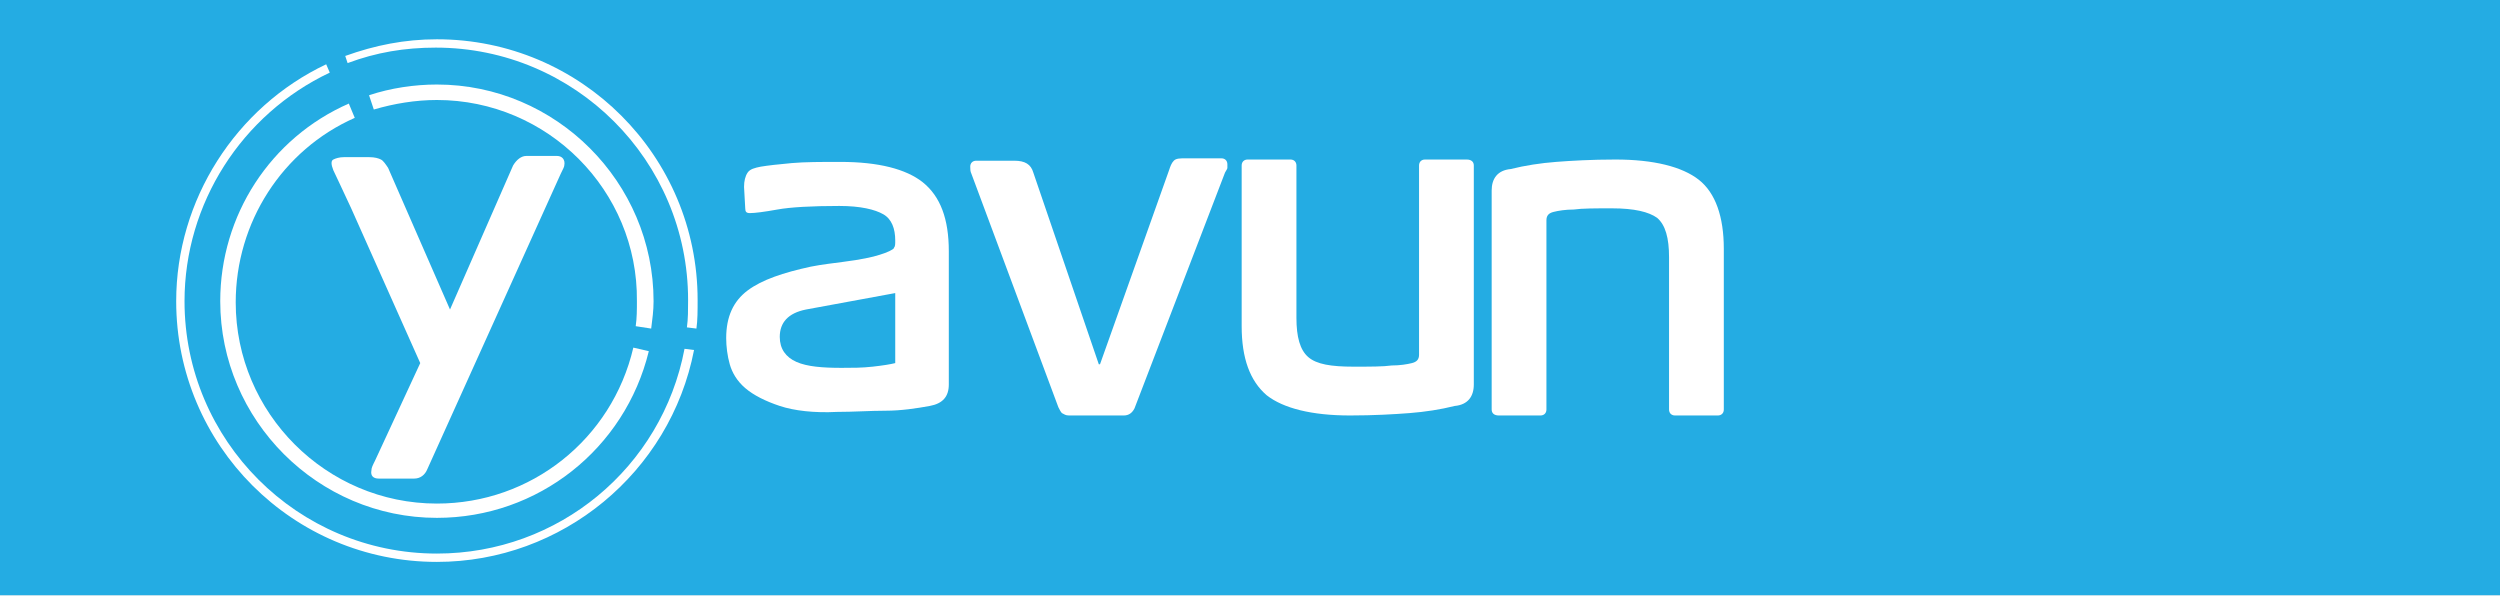
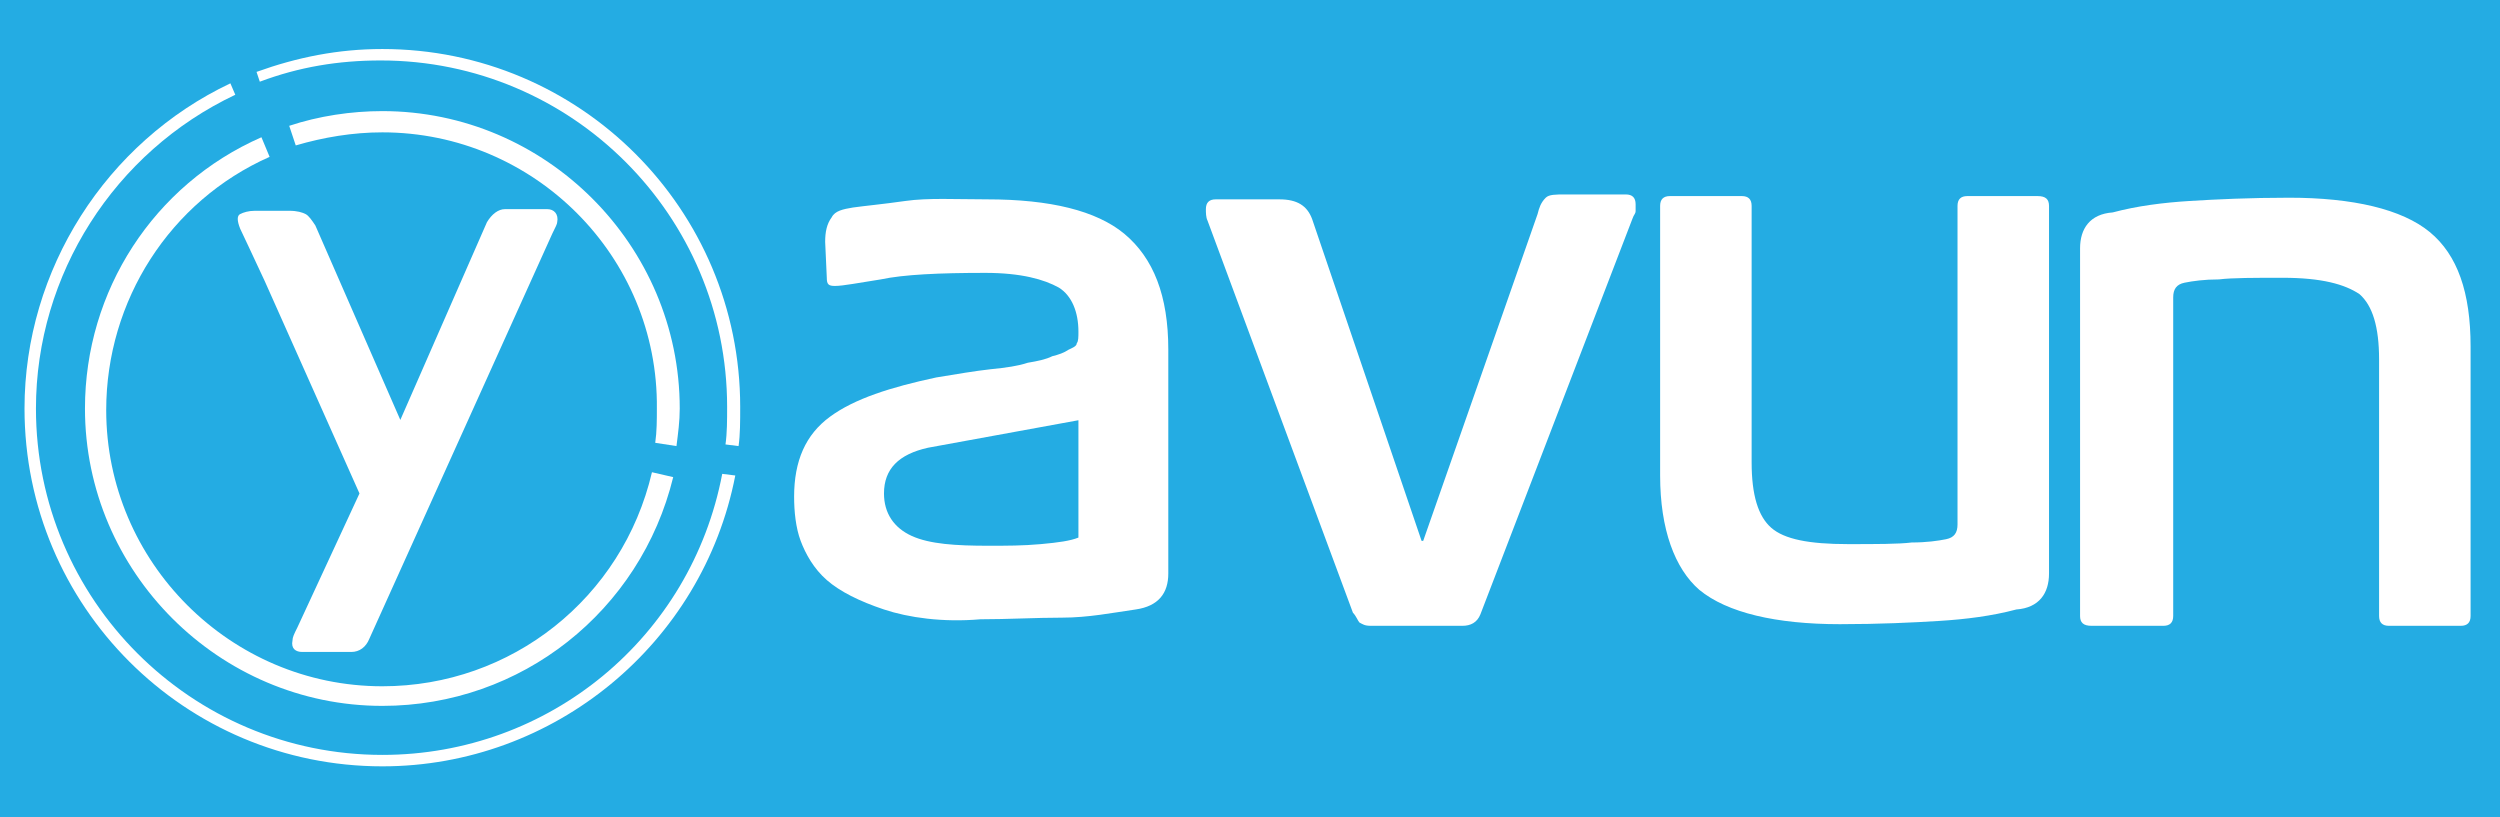
- <svg xmlns="http://www.w3.org/2000/svg" version="1.1" id="Layer_1" x="0px" y="0px" viewBox="0 0 210 50" style="enable-background:new 0 0 210 50;" xml:space="preserve">
+ <svg xmlns="http://www.w3.org/2000/svg" version="1.1" id="Layer_1" x="0px" y="0px" viewBox="-144 226 153 50" style="enable-background:new -144 226 153 50;" xml:space="preserve">
  <style type="text/css">
	.st0{fill:#24ACE3;}
	.st1{fill:#FFFFFF;}
	.st2{fill:none;stroke:#FFFFFF;stroke-width:0.781;stroke-miterlimit:10;}
	.st3{fill:none;stroke:#FFFFFF;stroke-width:1.301;stroke-miterlimit:10;}
	.st4{fill:none;stroke:#D2D3D4;stroke-width:1.5;stroke-miterlimit:10;}
	.st5{fill:none;stroke:#D2D3D4;stroke-width:2.5;stroke-miterlimit:10;}
</style>
  <g>
-     <rect class="st0" width="210" height="50" />
+     <rect x="-144" y="226" class="st0" width="153.7" height="50" />
  </g>
  <g>
-     <path class="st1" d="M36.7,47.2c-12.1,0-21.9-9.8-21.9-21.9c0-8.5,5-16.3,12.6-19.9l0.3,0.7c-7.4,3.5-12.2,11-12.2,19.2   c0,11.7,9.5,21.2,21.2,21.2c10.2,0,18.9-7.2,20.8-17.2l0.8,0.1C56.3,39.7,47.2,47.2,36.7,47.2z" />
+     <path class="st1" d="M-120.6,272.9c-12.1,0-21.9-9.8-21.9-21.9c0-8.5,5-16.3,12.6-19.9l0.3,0.7c-7.4,3.5-12.2,11-12.2,19.2   c0,11.7,9.5,21.2,21.2,21.2c10.2,0,18.9-7.2,20.8-17.2l0.8,0.1C-101,265.4-110.1,272.9-120.6,272.9z" />
  </g>
  <g>
-     <path class="st1" d="M58.5,27.6l-0.8-0.1c0.1-0.7,0.1-1.5,0.1-2.3c0-11.7-9.5-21.2-21.2-21.2c-2.6,0-5,0.4-7.4,1.3L29,4.7   c2.5-0.9,5-1.4,7.7-1.4c12.1,0,21.9,9.8,21.9,21.9C58.6,26.1,58.6,26.9,58.5,27.6z" />
+     <path class="st1" d="M-98.8,253.3l-0.8-0.1c0.1-0.7,0.1-1.5,0.1-2.3c0-11.7-9.5-21.2-21.2-21.2c-2.6,0-5,0.4-7.4,1.3l-0.2-0.6   c2.5-0.9,5-1.4,7.7-1.4c12.1,0,21.9,9.8,21.9,21.9C-98.7,251.8-98.7,252.6-98.8,253.3z" />
  </g>
  <g>
-     <path class="st1" d="M65.5,34.1c-1.2-0.4-2.2-0.9-2.9-1.5c-0.7-0.6-1.1-1.3-1.3-2c-0.2-0.7-0.3-1.5-0.3-2.2c0-1.8,0.6-3.1,1.8-4   c1.2-0.9,3-1.5,5.3-2c1-0.2,2-0.3,2.7-0.4c0.8-0.1,1.4-0.2,1.9-0.3c0.5-0.1,0.9-0.2,1.2-0.3c0.3-0.1,0.6-0.2,0.8-0.3   c0.2-0.1,0.4-0.2,0.4-0.3c0.1-0.1,0.1-0.3,0.1-0.6c0-1-0.3-1.8-1-2.2c-0.7-0.4-1.9-0.7-3.7-0.7c-2.3,0-4.1,0.1-5.2,0.3   s-1.9,0.3-2.3,0.3c-0.3,0-0.4-0.1-0.4-0.4l-0.1-1.8c0-0.5,0.1-0.9,0.3-1.2s0.6-0.4,1.1-0.5c0.6-0.1,1.5-0.2,2.6-0.3   c1.1-0.1,2.5-0.1,4.1-0.1c3.2,0,5.5,0.6,6.9,1.7c1.5,1.2,2.2,3.1,2.2,5.8v11.2c0,1-0.5,1.6-1.6,1.8c-1.1,0.2-2.4,0.4-3.7,0.4   s-2.7,0.1-4.1,0.1C68.4,34.7,66.7,34.5,65.5,34.1z M75.3,24.6l-7.6,1.4c-1.5,0.3-2.2,1.1-2.2,2.3c0,1,0.5,1.7,1.4,2.1   c0.9,0.4,2.2,0.5,3.8,0.5c0.9,0,1.7,0,2.6-0.1c0.9-0.1,1.5-0.2,1.9-0.3V24.6z" />
-     <path class="st1" d="M98.2,14.3c0.1-0.3,0.2-0.6,0.4-0.8c0.2-0.2,0.5-0.2,1-0.2h3c0.3,0,0.5,0.2,0.5,0.5c0,0.1,0,0.2,0,0.3   s-0.1,0.2-0.2,0.4l-7.6,19.8c-0.2,0.4-0.5,0.6-0.9,0.6h-4.6c-0.3,0-0.4-0.1-0.6-0.2c-0.1-0.1-0.2-0.3-0.3-0.5l-7.3-19.6   c-0.1-0.2-0.1-0.4-0.1-0.6c0-0.3,0.2-0.5,0.5-0.5h3.2c0.9,0,1.4,0.3,1.6,1l5.5,16.1h0.1L98.2,14.3z" />
-     <path class="st1" d="M104.3,27.4V13.9c0-0.3,0.2-0.5,0.5-0.5h3.6c0.3,0,0.5,0.2,0.5,0.5v12.8c0,1.6,0.3,2.7,1,3.3s1.9,0.8,3.8,0.8   c1.4,0,2.5,0,3.2-0.1c0.7,0,1.3-0.1,1.7-0.2s0.6-0.3,0.6-0.7V13.9c0-0.3,0.2-0.5,0.5-0.5h3.5c0.4,0,0.6,0.2,0.6,0.5v18.4   c0,1-0.5,1.7-1.6,1.8c-1.2,0.3-2.5,0.5-3.8,0.6c-1.3,0.1-3,0.2-5,0.2c-3.2,0-5.6-0.6-7-1.7C105,32,104.3,30.1,104.3,27.4z" />
-     <path class="st1" d="M144.8,20.9v13.5c0,0.3-0.2,0.5-0.5,0.5h-3.6c-0.3,0-0.5-0.2-0.5-0.5V21.6c0-1.6-0.3-2.7-1-3.3   c-0.7-0.5-1.9-0.8-3.8-0.8c-1.4,0-2.5,0-3.2,0.1c-0.7,0-1.3,0.1-1.7,0.2c-0.4,0.1-0.6,0.3-0.6,0.7v15.9c0,0.3-0.2,0.5-0.5,0.5h-3.5   c-0.4,0-0.6-0.2-0.6-0.5V16c0-1,0.5-1.7,1.6-1.8c1.2-0.3,2.5-0.5,3.8-0.6s3-0.2,5-0.2c3.2,0,5.6,0.6,7,1.7S144.8,18.2,144.8,20.9z" />
+     <path class="st1" d="M-89.9,263.3c-1.5-0.5-2.7-1.1-3.5-1.8s-1.3-1.6-1.6-2.4s-0.4-1.8-0.4-2.7c0-2.2,0.7-3.8,2.2-4.9   c1.5-1.1,3.7-1.8,6.5-2.4c1.2-0.2,2.4-0.4,3.3-0.5c1-0.1,1.7-0.2,2.3-0.4c0.6-0.1,1.1-0.2,1.5-0.4c0.4-0.1,0.7-0.2,1-0.4   c0.2-0.1,0.5-0.2,0.5-0.4c0.1-0.1,0.1-0.4,0.1-0.7c0-1.2-0.4-2.2-1.2-2.7c-0.9-0.5-2.3-0.9-4.5-0.9c-2.8,0-5,0.1-6.4,0.4   c-1.3,0.2-2.3,0.4-2.8,0.4c-0.4,0-0.5-0.1-0.5-0.5l-0.1-2.2c0-0.6,0.1-1.1,0.4-1.5c0.2-0.4,0.7-0.5,1.3-0.6   c0.7-0.1,1.8-0.2,3.2-0.4s3.1-0.1,5-0.1c3.9,0,6.7,0.7,8.4,2.1c1.8,1.5,2.7,3.8,2.7,7.1v13.7c0,1.2-0.6,2-2,2.2s-2.9,0.5-4.5,0.5   s-3.3,0.1-5,0.1C-86.3,264.1-88.4,263.8-89.9,263.3z M-77.9,251.7l-9.3,1.7c-1.8,0.4-2.7,1.3-2.7,2.8c0,1.2,0.6,2.1,1.7,2.6   c1.1,0.5,2.7,0.6,4.7,0.6c1.1,0,2.1,0,3.2-0.1s1.8-0.2,2.3-0.4v-7.2H-77.9z" />
+     <path class="st1" d="M-49.9,239.1c0.1-0.4,0.2-0.7,0.5-1c0.2-0.2,0.6-0.2,1.2-0.2h3.7c0.4,0,0.6,0.2,0.6,0.6c0,0.1,0,0.2,0,0.4   s-0.1,0.2-0.2,0.5l-9.3,24.2c-0.2,0.5-0.6,0.7-1.1,0.7h-5.6c-0.4,0-0.5-0.1-0.7-0.2c-0.1-0.1-0.2-0.4-0.4-0.6l-8.9-24   c-0.1-0.2-0.1-0.5-0.1-0.7c0-0.4,0.2-0.6,0.6-0.6h3.9c1.1,0,1.7,0.4,2,1.2l6.7,19.7h0.1L-49.9,239.1z" />
+     <path class="st1" d="M-42.4,255.1v-16.5c0-0.4,0.2-0.6,0.6-0.6h4.4c0.4,0,0.6,0.2,0.6,0.6v15.7c0,2,0.4,3.3,1.2,4s2.3,1,4.7,1   c1.7,0,3.1,0,3.9-0.1c0.9,0,1.6-0.1,2.1-0.2c0.5-0.1,0.7-0.4,0.7-0.9v-19.5c0-0.4,0.2-0.6,0.6-0.6h4.3c0.5,0,0.7,0.2,0.7,0.6v22.5   c0,1.2-0.6,2.1-2,2.2c-1.5,0.4-3.1,0.6-4.7,0.7c-1.6,0.1-3.7,0.2-6.1,0.2c-3.9,0-6.9-0.7-8.6-2.1   C-41.5,260.8-42.4,258.4-42.4,255.1z" />
+     <path class="st1" d="M7.2,247.2v16.5c0,0.4-0.2,0.6-0.6,0.6H2.2c-0.4,0-0.6-0.2-0.6-0.6V248c0-2-0.4-3.3-1.2-4   c-0.9-0.6-2.3-1-4.7-1c-1.7,0-3.1,0-3.9,0.1c-0.9,0-1.6,0.1-2.1,0.2c-0.5,0.1-0.7,0.4-0.7,0.9v19.5c0,0.4-0.2,0.6-0.6,0.6H-16   c-0.5,0-0.7-0.2-0.7-0.6v-22.5c0-1.2,0.6-2.1,2-2.2c1.5-0.4,3.1-0.6,4.7-0.7c1.6-0.1,3.7-0.2,6.1-0.2c3.9,0,6.9,0.7,8.6,2.1   S7.2,243.9,7.2,247.2z" />
  </g>
  <g>
-     <path class="st1" d="M35.9,39.4c-0.2,0.5-0.6,0.8-1.1,0.8h-3c-0.4,0-0.7-0.2-0.6-0.7c0-0.2,0.1-0.4,0.3-0.8l3.8-8.2l-5.8-13   c-0.8-1.7-1.3-2.8-1.5-3.2c-0.2-0.5-0.2-0.8,0-0.9c0.2-0.1,0.5-0.2,0.9-0.2h2.1c0.5,0,0.8,0.1,1,0.2c0.2,0.1,0.4,0.4,0.6,0.7   l5.2,11.9l5.3-12.1c0.3-0.5,0.7-0.8,1.1-0.8h2.6c0.4,0,0.7,0.3,0.6,0.8c0,0.1-0.1,0.3-0.3,0.7L35.9,39.4z" />
+     <path class="st1" d="M-121.4,265.1c-0.2,0.5-0.6,0.8-1.1,0.8h-3c-0.4,0-0.7-0.2-0.6-0.7c0-0.2,0.1-0.4,0.3-0.8l3.8-8.2l-5.8-13   c-0.8-1.7-1.3-2.8-1.5-3.2c-0.2-0.5-0.2-0.8,0-0.9s0.5-0.2,0.9-0.2h2.1c0.5,0,0.8,0.1,1,0.2c0.2,0.1,0.4,0.4,0.6,0.7l5.2,11.9   l5.3-12.1c0.3-0.5,0.7-0.8,1.1-0.8h2.6c0.4,0,0.7,0.3,0.6,0.8c0,0.1-0.1,0.3-0.3,0.7L-121.4,265.1z" />
  </g>
  <g>
-     <path class="st1" d="M36.7,43.5c-10,0-18.2-8.2-18.2-18.2c0-7.2,4.2-13.7,10.8-16.6l0.5,1.2c-6.1,2.7-10,8.8-10,15.5   c0,9.3,7.6,16.9,16.9,16.9c7.9,0,14.7-5.4,16.5-13.1l1.3,0.3C52.5,37.7,45.2,43.5,36.7,43.5z" />
+     <path class="st1" d="M-120.6,269.2c-10,0-18.2-8.2-18.2-18.2c0-7.2,4.2-13.7,10.8-16.6l0.5,1.2c-6.1,2.7-10,8.8-10,15.5   c0,9.3,7.6,16.9,16.9,16.9c7.9,0,14.7-5.4,16.5-13.1l1.3,0.3C-104.8,263.4-112.1,269.2-120.6,269.2z" />
  </g>
  <g>
-     <path class="st1" d="M54.7,27.6l-1.3-0.2c0.1-0.7,0.1-1.4,0.1-2.1C53.6,16,46,8.4,36.7,8.4c-1.8,0-3.6,0.3-5.3,0.8L31,8   c1.8-0.6,3.8-0.9,5.7-0.9c10,0,18.2,8.2,18.2,18.2C54.9,26.1,54.8,26.8,54.7,27.6z" />
+     <path class="st1" d="M-102.6,253.3l-1.3-0.2c0.1-0.7,0.1-1.4,0.1-2.1c0.1-9.3-7.5-16.9-16.8-16.9c-1.8,0-3.6,0.3-5.3,0.8l-0.4-1.2   c1.8-0.6,3.8-0.9,5.7-0.9c10,0,18.2,8.2,18.2,18.2C-102.4,251.8-102.5,252.5-102.6,253.3z" />
  </g>
-   <rect x="-475" y="75" class="st0" width="210" height="50" />
-   <path class="st2" d="M-417.2,104.3c-1.9,10-10.7,17.5-21.2,17.5c-11.9,0-21.6-9.7-21.6-21.6c0-8.6,5.1-16.1,12.4-19.5" />
-   <path class="st2" d="M-445.9,80.1c2.4-0.9,4.9-1.4,7.6-1.4c11.9,0,21.6,9.7,21.6,21.6c0,0.8,0,1.5-0.1,2.3" />
-   <text transform="matrix(1 0 0 1 -414.5859 109.772)" class="st1" style="font-family:'Cloud-World'; font-size:42.913px;">avun</text>
-   <text transform="matrix(1 0 0 1 -447.5215 107.4116)" class="st1" style="font-family:'Cloud-World'; font-size:38.198px;">y</text>
-   <path class="st3" d="M-421.2,104.2c-1.8,7.8-8.8,13.6-17.1,13.6c-9.7,0-17.6-7.9-17.6-17.6c0-7.2,4.3-13.3,10.4-16" />
-   <path class="st3" d="M-443.8,83.6c1.7-0.6,3.6-0.9,5.5-0.9c9.7,0,17.6,7.9,17.6,17.6c0,0.8,0,1.5-0.1,2.2" />
-   <path class="st4" d="M-421.3,253.8c-3.6,19.2-20.5,33.7-40.7,33.7c-22.9,0-41.4-18.5-41.4-41.4c0-16.6,9.7-30.9,23.8-37.5" />
-   <path class="st4" d="M-476.5,207.2c4.5-1.7,9.4-2.6,14.5-2.6c22.9,0,41.4,18.5,41.4,41.4c0,1.5-0.1,3-0.2,4.4" />
-   <text transform="matrix(1 0 0 1 -414.1436 262.6182)" style="fill:#74838A; font-family:'Cloud-World'; font-size:64.9px;">avun</text>
-   <text transform="matrix(1 0 0 1 -485.8936 271.6182)" style="fill:#74838A; font-family:'Cloud-World'; font-size:64.9px;">Y</text>
-   <path class="st5" d="M-429.1,253.6c-3.4,15-16.9,26.2-32.9,26.2c-18.6,0-33.8-15.1-33.8-33.8c0-13.7,8.2-25.6,20-30.8" />
-   <path class="st5" d="M-472.6,213.9c3.3-1.1,6.9-1.7,10.6-1.7c18.6,0,33.8,15.1,33.8,33.8c0,1.5-0.1,2.9-0.3,4.3" />
+   <rect x="-619" y="301" class="st0" width="210" height="50" />
+   <path class="st2" d="M-561.2,330.3c-1.9,10-10.7,17.5-21.2,17.5c-11.9,0-21.6-9.7-21.6-21.6c0-8.6,5.1-16.1,12.4-19.5" />
+   <path class="st2" d="M-589.9,306.1c2.4-0.9,4.9-1.4,7.6-1.4c11.9,0,21.6,9.7,21.6,21.6c0,0.8,0,1.5-0.1,2.3" />
+   <text transform="matrix(1 0 0 1 -558.5859 335.772)" class="st1" style="font-family:'Cloud-World'; font-size:42.913px;">avun</text>
+   <text transform="matrix(1 0 0 1 -591.5215 333.4116)" class="st1" style="font-family:'Cloud-World'; font-size:38.198px;">y</text>
+   <path class="st3" d="M-565.2,330.2c-1.8,7.8-8.8,13.6-17.1,13.6c-9.7,0-17.6-7.9-17.6-17.6c0-7.2,4.3-13.3,10.4-16" />
+   <path class="st3" d="M-587.8,309.6c1.7-0.6,3.6-0.9,5.5-0.9c9.7,0,17.6,7.9,17.6,17.6c0,0.8,0,1.5-0.1,2.2" />
+   <path class="st4" d="M-565.3,479.8c-3.6,19.2-20.5,33.7-40.7,33.7c-22.9,0-41.4-18.5-41.4-41.4c0-16.6,9.7-30.9,23.8-37.5" />
+   <path class="st4" d="M-620.5,433.2c4.5-1.7,9.4-2.6,14.5-2.6c22.9,0,41.4,18.5,41.4,41.4c0,1.5-0.1,3-0.2,4.4" />
+   <text transform="matrix(1 0 0 1 -558.1436 488.6182)" style="fill:#74838A; font-family:'Cloud-World'; font-size:64.9px;">avun</text>
+   <text transform="matrix(1 0 0 1 -629.8936 497.6182)" style="fill:#74838A; font-family:'Cloud-World'; font-size:64.9px;">Y</text>
+   <path class="st5" d="M-573.1,479.6c-3.4,15-16.9,26.2-32.9,26.2c-18.6,0-33.8-15.1-33.8-33.8c0-13.7,8.2-25.6,20-30.8" />
+   <path class="st5" d="M-616.6,439.9c3.3-1.1,6.9-1.7,10.6-1.7c18.6,0,33.8,15.1,33.8,33.8c0,1.5-0.1,2.9-0.3,4.3" />
</svg>
